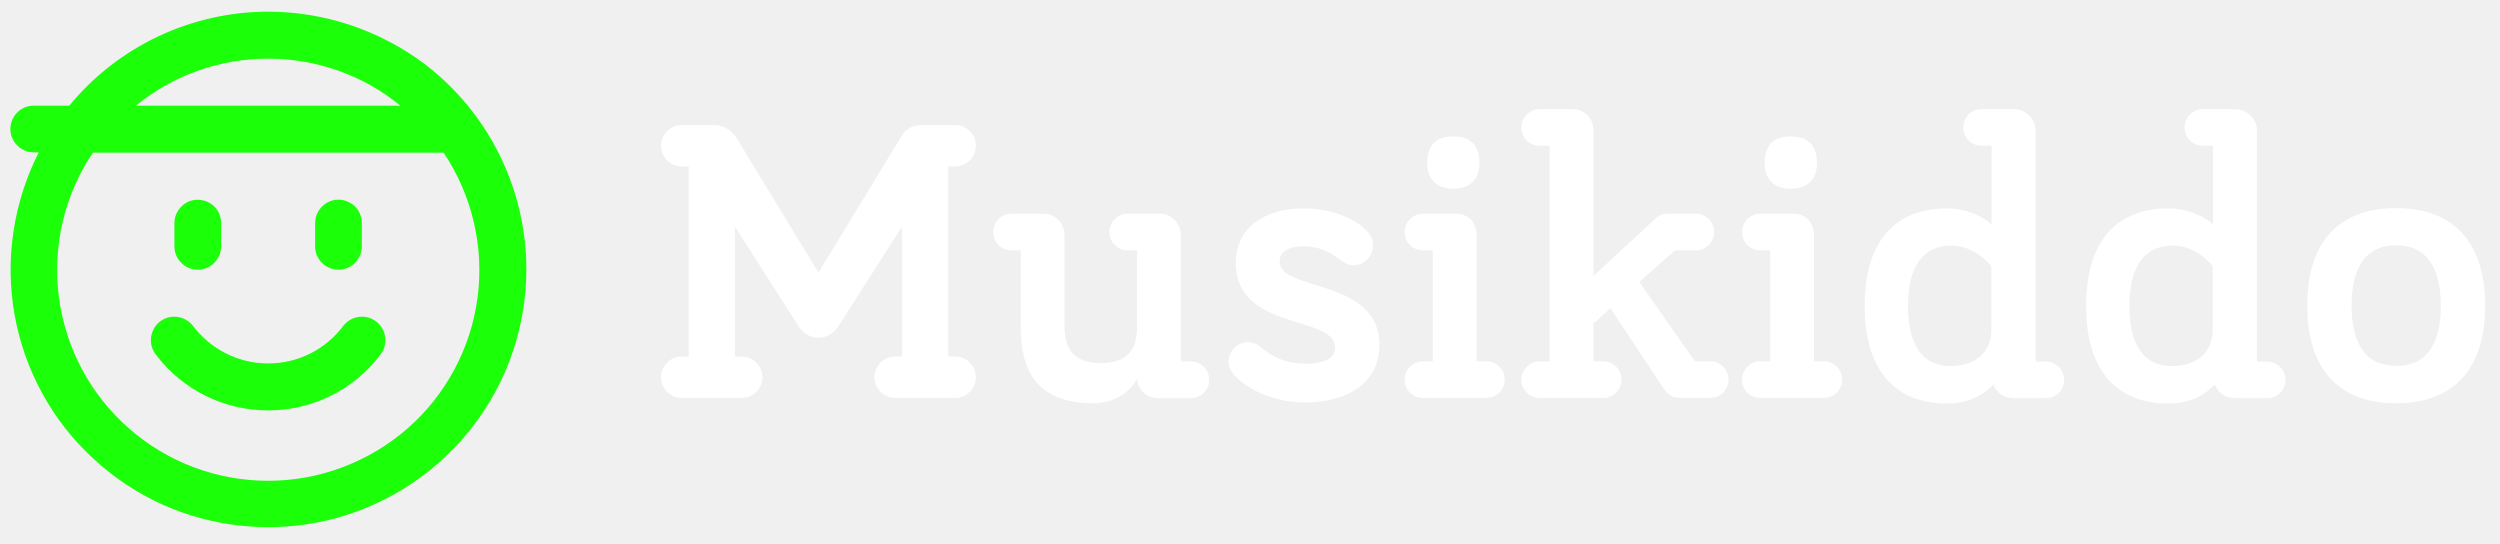
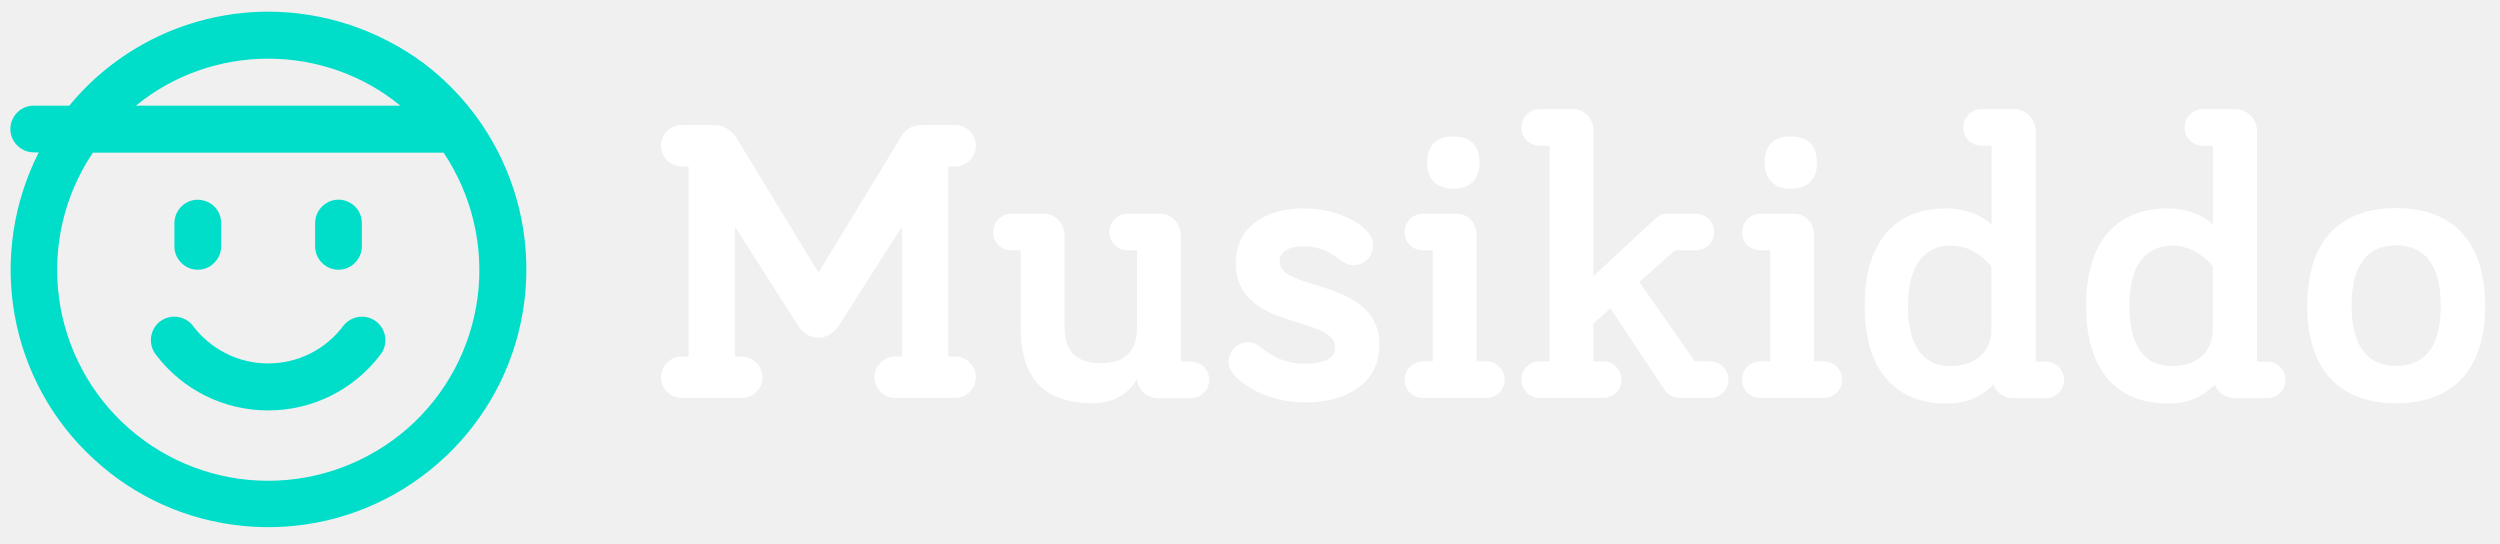
<svg xmlns="http://www.w3.org/2000/svg" overflow="visible" baseProfile="tiny" version="1.2" viewBox="0 0 941.7 204.6" xml:space="preserve">
  <g fill="#FFFFFF">
    <path d="m308.3 127.2c-3.1 0-5.8-1.7-7.5-4.3l-24-37.6v49h2.6c4.3 0 7.8 3.5 7.8 7.8s-3.5 7.8-7.8 7.8h-22.6c-4.3 0-7.8-3.5-7.8-7.8s3.5-7.8 7.8-7.8h2.6v-71.6h-2.6c-4.3 0-7.8-3.5-7.8-7.8s3.5-7.8 7.8-7.8h12.2c4.3 0 7 2.6 8.7 5.3l30.6 50.3 31.2-51.3c1.7-2.7 3.8-4.3 8.1-4.3h12.2c4.3 0 7.8 3.5 7.8 7.8s-3.5 7.8-7.8 7.8h-2.6v71.6h2.6c4.3 0 7.8 3.5 7.8 7.8s-3.5 7.8-7.8 7.8h-22.6c-4.3 0-7.8-3.5-7.8-7.8s3.5-7.8 7.8-7.8h2.6v-49l-24 37.6c-1.7 2.6-4.4 4.3-7.5 4.3z" />
    <path d="m448.6 136.2c3.8 0 6.9 3.1 6.9 6.9s-3.1 6.9-6.9 6.9h-12.1c-4.6 0-7.9-3.1-8.2-7.3-2.3 4.4-7.9 9.2-16.5 9.2-22.2 0-27.3-13.6-27.3-28.6v-29h-3.5c-3.8 0-6.9-2.9-6.9-6.9 0-3.8 3.1-6.9 6.9-6.9h12.2c4.4 0 7.8 3.8 7.8 8.2v34.4c0 7 2.4 13.7 13.7 13.7 11.2 0 13.6-6.7 13.6-13.7v-28.8h-3.5c-3.8 0-6.9-2.9-6.9-6.9 0-3.8 3.1-6.9 6.9-6.9h12.2c4.4 0 7.8 3.8 7.8 8.2v47.4h3.8z" />
    <path d="m491 92.8c-5.7 0-9 2-9 5.8 0 11.3 37.6 6.1 37.6 31.3 0 14.4-12.2 21.7-28 21.7-13.1 0-23.2-6-27-10.7-1.2-1.5-1.8-2.9-1.8-4.7 0-4 3.4-7.3 7.3-7.3 1.5 0 3.1 0.5 4.7 1.8 4.1 3.4 9.2 6.3 16.8 6.3 6.9 0 11.3-1.8 11.3-6.1 0-12.4-37.4-6-37.4-31.9 0-13.7 11.5-20.5 25.5-20.5 10.8 0 20.5 4.1 24.7 9.5 0.9 1.2 1.5 2.3 1.5 4.6 0 4-3.4 7.3-7.3 7.3-2.1 0-3.5-0.9-5.2-2.1-3.3-2.6-7.4-5-13.7-5z" />
    <path d="m536 149.9c-3.8 0-6.9-2.9-6.9-6.9 0-3.8 3.1-6.9 6.9-6.9h3.7v-41.8h-3.7c-3.8 0-6.9-2.9-6.9-6.9 0-3.8 3.1-6.9 6.9-6.9h12.4c4.9 0 7.8 3.5 7.8 8.2v47.4h3.7c3.8 0 6.9 3.1 6.9 6.9s-3.1 6.9-6.9 6.9h-23.9zm11.4-78.8c-6.3 0-9.8-3.7-9.8-9.6 0-7 3.5-10.1 9.8-10.1 6.4 0 9.9 3.1 9.9 10.1 0 5.9-3.5 9.6-9.9 9.6z" />
    <path d="m580 149.9c-3.8 0-6.9-2.9-6.9-6.9 0-3.8 3.1-6.9 6.9-6.9h3.7v-81.2h-3.7c-3.8 0-6.9-2.9-6.9-6.9 0-3.8 3.1-6.9 6.9-6.9h12.4c4.4 0 7.8 3.5 7.8 7.9v55l23.2-21.5c1.5-1.4 2.7-2 4.7-2h10.7c3.8 0 6.9 3.1 6.9 6.9s-3.1 6.9-6.9 6.9h-7.9l-13.4 11.9 20.9 29.9h5.8c3.8 0 6.9 3.1 6.9 6.9s-3.1 6.9-6.9 6.9h-11.3c-2.9 0-4.7-1.4-6-3.2l-20.3-30.6-6.4 5.8v14.2h3.7c3.8 0 6.9 3.1 6.9 6.9s-3.1 6.9-6.9 6.9h-23.9z" />
    <path d="m663.1 149.9c-3.8 0-6.9-2.9-6.9-6.9 0-3.8 3.1-6.9 6.9-6.9h3.7v-41.8h-3.7c-3.8 0-6.9-2.9-6.9-6.9 0-3.8 3.1-6.9 6.9-6.9h12.4c4.9 0 7.8 3.5 7.8 8.2v47.4h3.7c3.8 0 6.9 3.1 6.9 6.9s-3.1 6.9-6.9 6.9h-23.9zm11.4-78.8c-6.3 0-9.8-3.7-9.8-9.6 0-7 3.5-10.1 9.8-10.1 6.4 0 9.9 3.1 9.9 10.1 0.1 5.9-3.5 9.6-9.9 9.6z" />
    <path d="m739.5 48c0-3.8 3.1-6.9 6.9-6.9h12.1c4.6 0 8.3 3.7 8.3 8.3v86.8h3.8c3.8 0 6.9 3.1 6.9 6.9s-3.1 6.9-6.9 6.9h-12.1c-3.7 0-6.7-2.3-7.6-5.2-4.7 4.9-10.5 7.2-17.6 7.2-18.8 0-30.9-11.8-30.9-36.7s11.8-36.8 31-36.8c7.3 0 13.8 3.1 16.8 6.1v-29.7h-3.8c-3.9 0-6.9-3.1-6.9-6.9zm-4.5 44.5c-10.4 0-16.3 7.6-16.3 22.8 0 15 5.7 22.6 16 22.6 9.3 0 15.4-5.2 15.4-13.6v-24s-5.9-7.8-15.1-7.8z" />
    <path d="m822.9 48c0-3.8 3.1-6.9 6.9-6.9h12.1c4.6 0 8.3 3.7 8.3 8.3v86.8h3.8c3.8 0 6.9 3.1 6.9 6.9s-3.1 6.9-6.9 6.9h-12.1c-3.7 0-6.7-2.3-7.6-5.2-4.7 4.9-10.5 7.2-17.6 7.2-18.8 0-30.9-11.8-30.9-36.7s11.8-36.8 31-36.8c7.3 0 13.8 3.1 16.8 6.1v-29.7h-3.8c-3.9 0-6.9-3.1-6.9-6.9zm-4.5 44.5c-10.4 0-16.3 7.6-16.3 22.8 0 15 5.7 22.6 16 22.6 9.3 0 15.4-5.2 15.4-13.6v-24c0.1 0-5.9-7.8-15.1-7.8z" />
    <path d="m902.6 151.9c-20.6 0-33.5-11.8-33.5-36.7 0-25.1 12.8-36.8 33.5-36.8 20.6 0 33.5 11.8 33.5 36.8 0 24.9-12.9 36.7-33.5 36.7zm16.8-36.7c0-15.1-5.8-22.8-16.8-22.8s-16.8 7.6-16.8 22.8c0 15 5.8 22.6 16.8 22.6 11 0.1 16.8-7.6 16.8-22.6z" />
  </g>
-   <g fill="#1BFF09">
+   <g fill="#00DECA">
    <path d="m129.5 122.5c-6.7 9.1-17.2 14.4-28.5 14.4s-21.8-5.4-28.5-14.4c-2-2.4-5.1-3.6-8.3-3.1-3.1 0.5-5.7 2.6-6.8 5.6-1.1 2.9-0.6 6.3 1.4 8.7 10 13.2 25.6 20.9 42.2 20.9s32.2-7.7 42.2-20.9c2-2.4 2.5-5.8 1.4-8.7s-3.7-5.1-6.8-5.6c-3.2-0.5-6.3 0.7-8.3 3.1z" />
    <path d="m74.5 101.6c2.3 0 4.6-0.9 6.2-2.6 1.7-1.7 2.6-3.9 2.6-6.2v-8.8c0-3.2-1.7-6.1-4.4-7.6s-6.1-1.6-8.8 0-4.4 4.5-4.4 7.6v8.8c0 2.3 0.9 4.6 2.6 6.2 1.6 1.7 3.9 2.6 6.2 2.6z" />
    <path d="m127.5 101.6c2.3 0 4.6-0.9 6.2-2.6 1.7-1.7 2.6-3.9 2.6-6.2v-8.8c0-3.2-1.7-6.1-4.4-7.6-2.7-1.6-6.1-1.6-8.8 0s-4.4 4.5-4.4 7.6v8.8c0 2.3 0.9 4.6 2.6 6.2 1.6 1.7 3.9 2.6 6.2 2.6z" />
    <path d="m101 4.4c-14.3 0-28.5 3.2-41.4 9.3s-24.4 15-33.5 26.1h-13.4c-3.2 0-6.1 1.7-7.6 4.4-1.6 2.7-1.6 6.1 0 8.8s4.5 4.4 7.6 4.4h1.9c-9.6 18.9-12.8 40.4-9.1 61.2s14.1 39.9 29.7 54.2c15.5 14.4 35.3 23.3 56.4 25.3 21.1 2.1 42.2-2.8 60.3-13.9 18-11.1 32-27.7 39.7-47.4s8.8-41.4 3-61.8-18-38.3-34.9-51.1c-17-12.6-37.5-19.5-58.7-19.5zm0 17.7c18.2 0 35.8 6.2 49.8 17.7h-99.6c14-11.5 31.7-17.7 49.8-17.7zm0 159c-19.3 0-37.9-7-52.4-19.7s-23.9-30.3-26.4-49.4 2-38.5 12.8-54.5h132.1c10.7 16 15.3 35.4 12.8 54.5s-11.9 36.7-26.4 49.4c-14.6 12.7-33.2 19.7-52.5 19.7z" />
  </g>
</svg>
